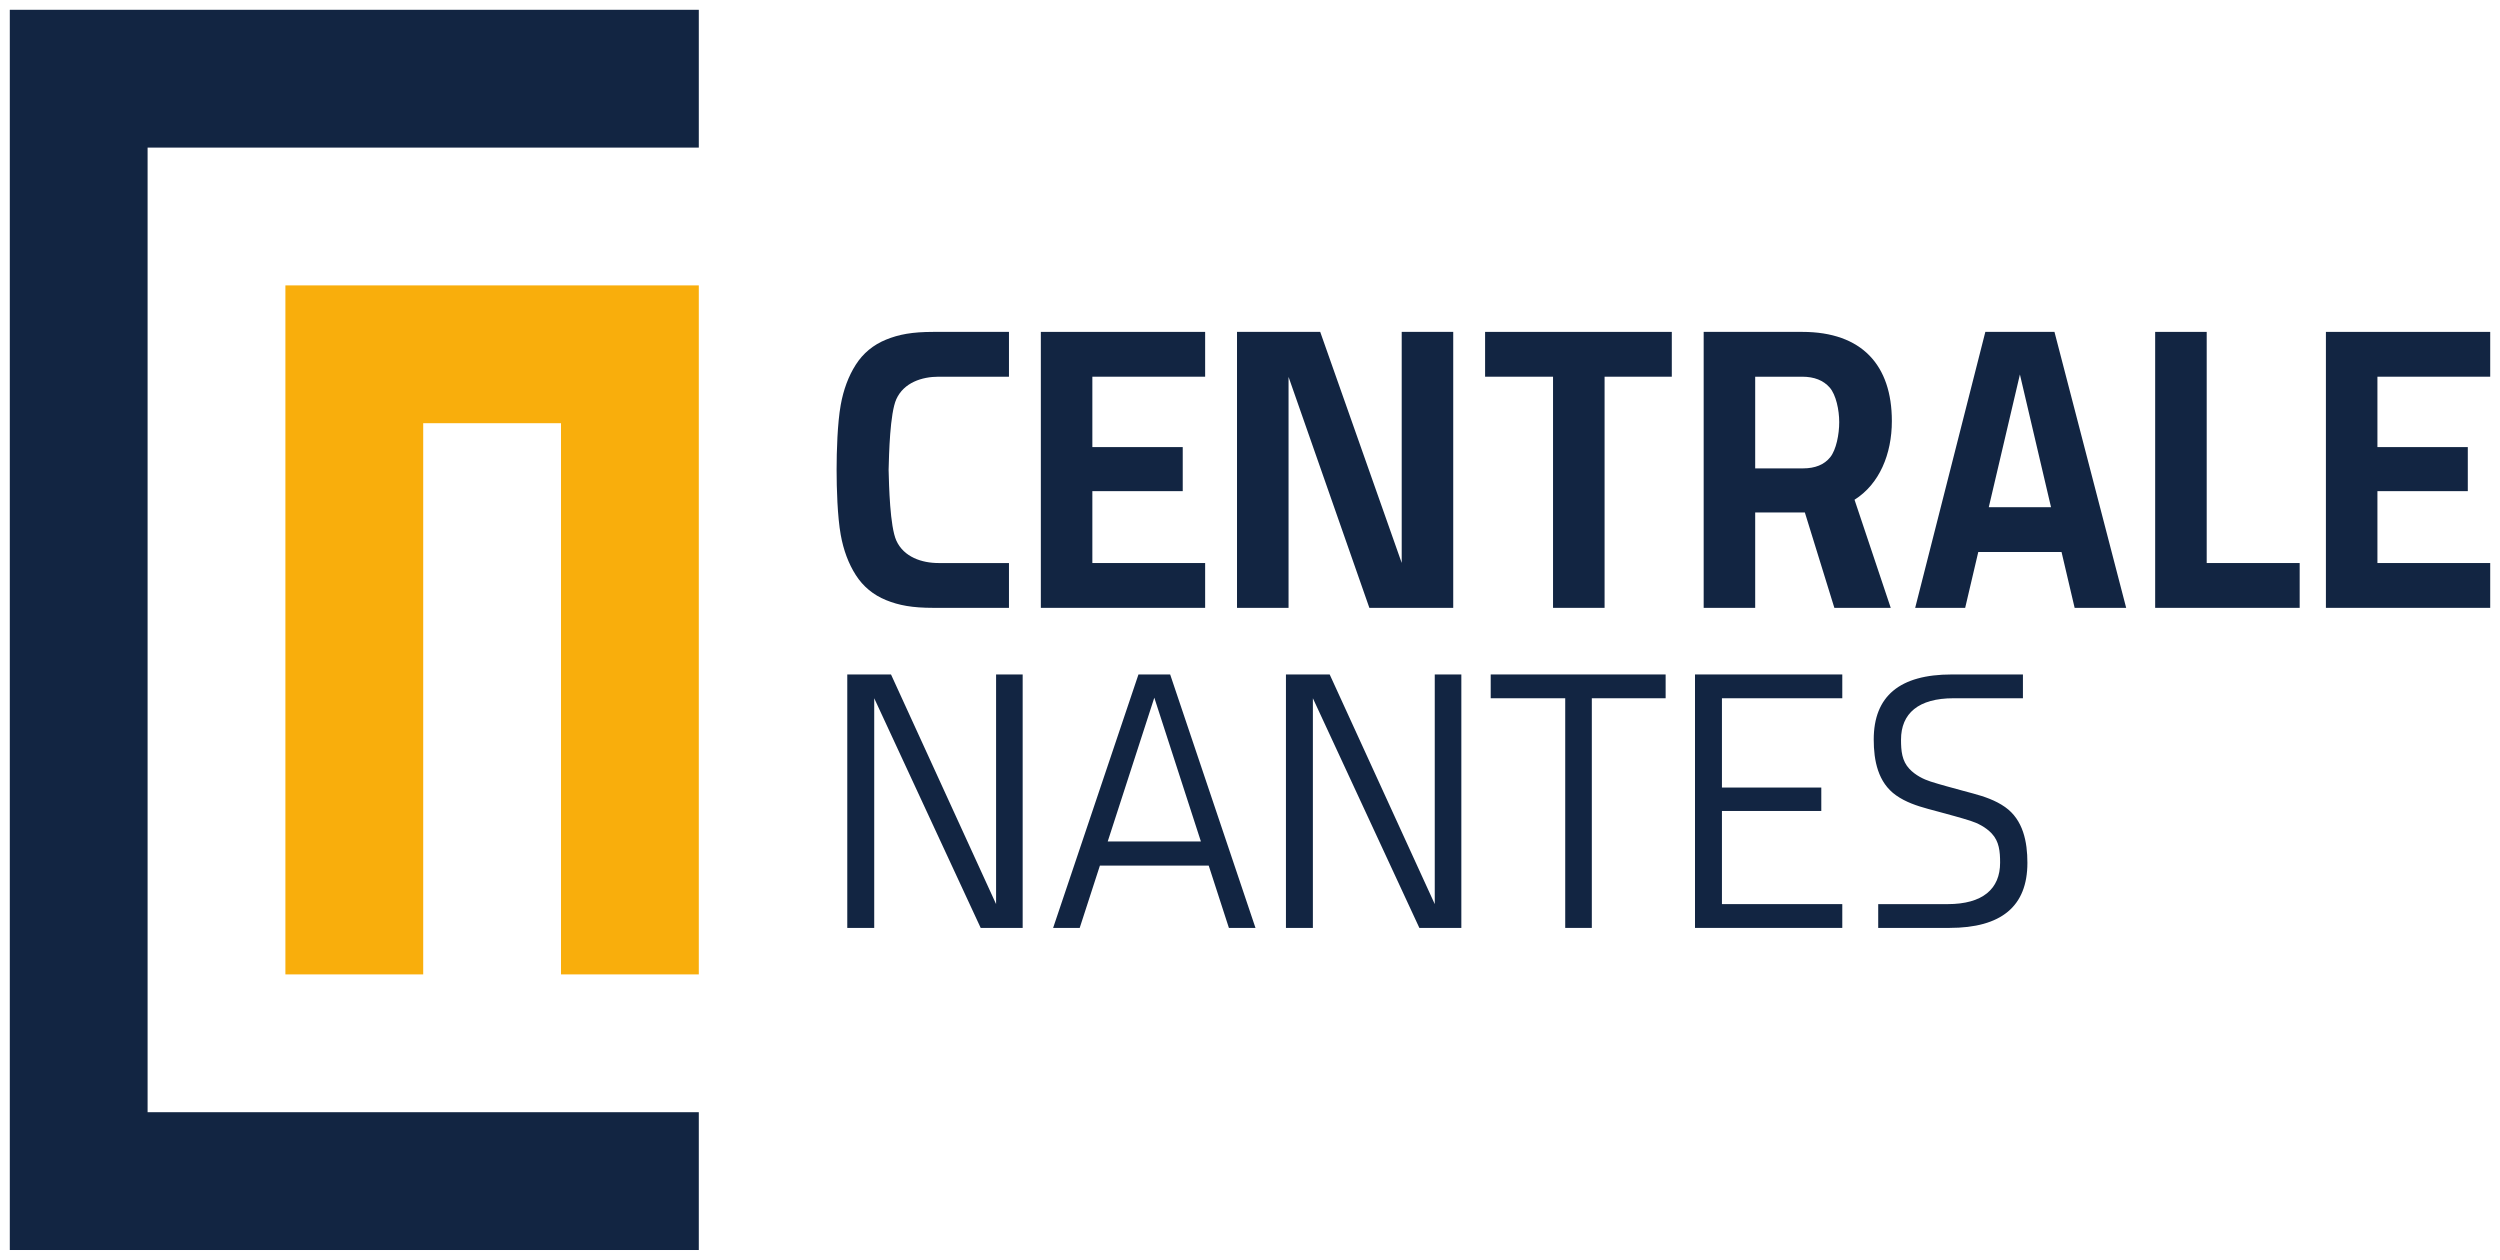
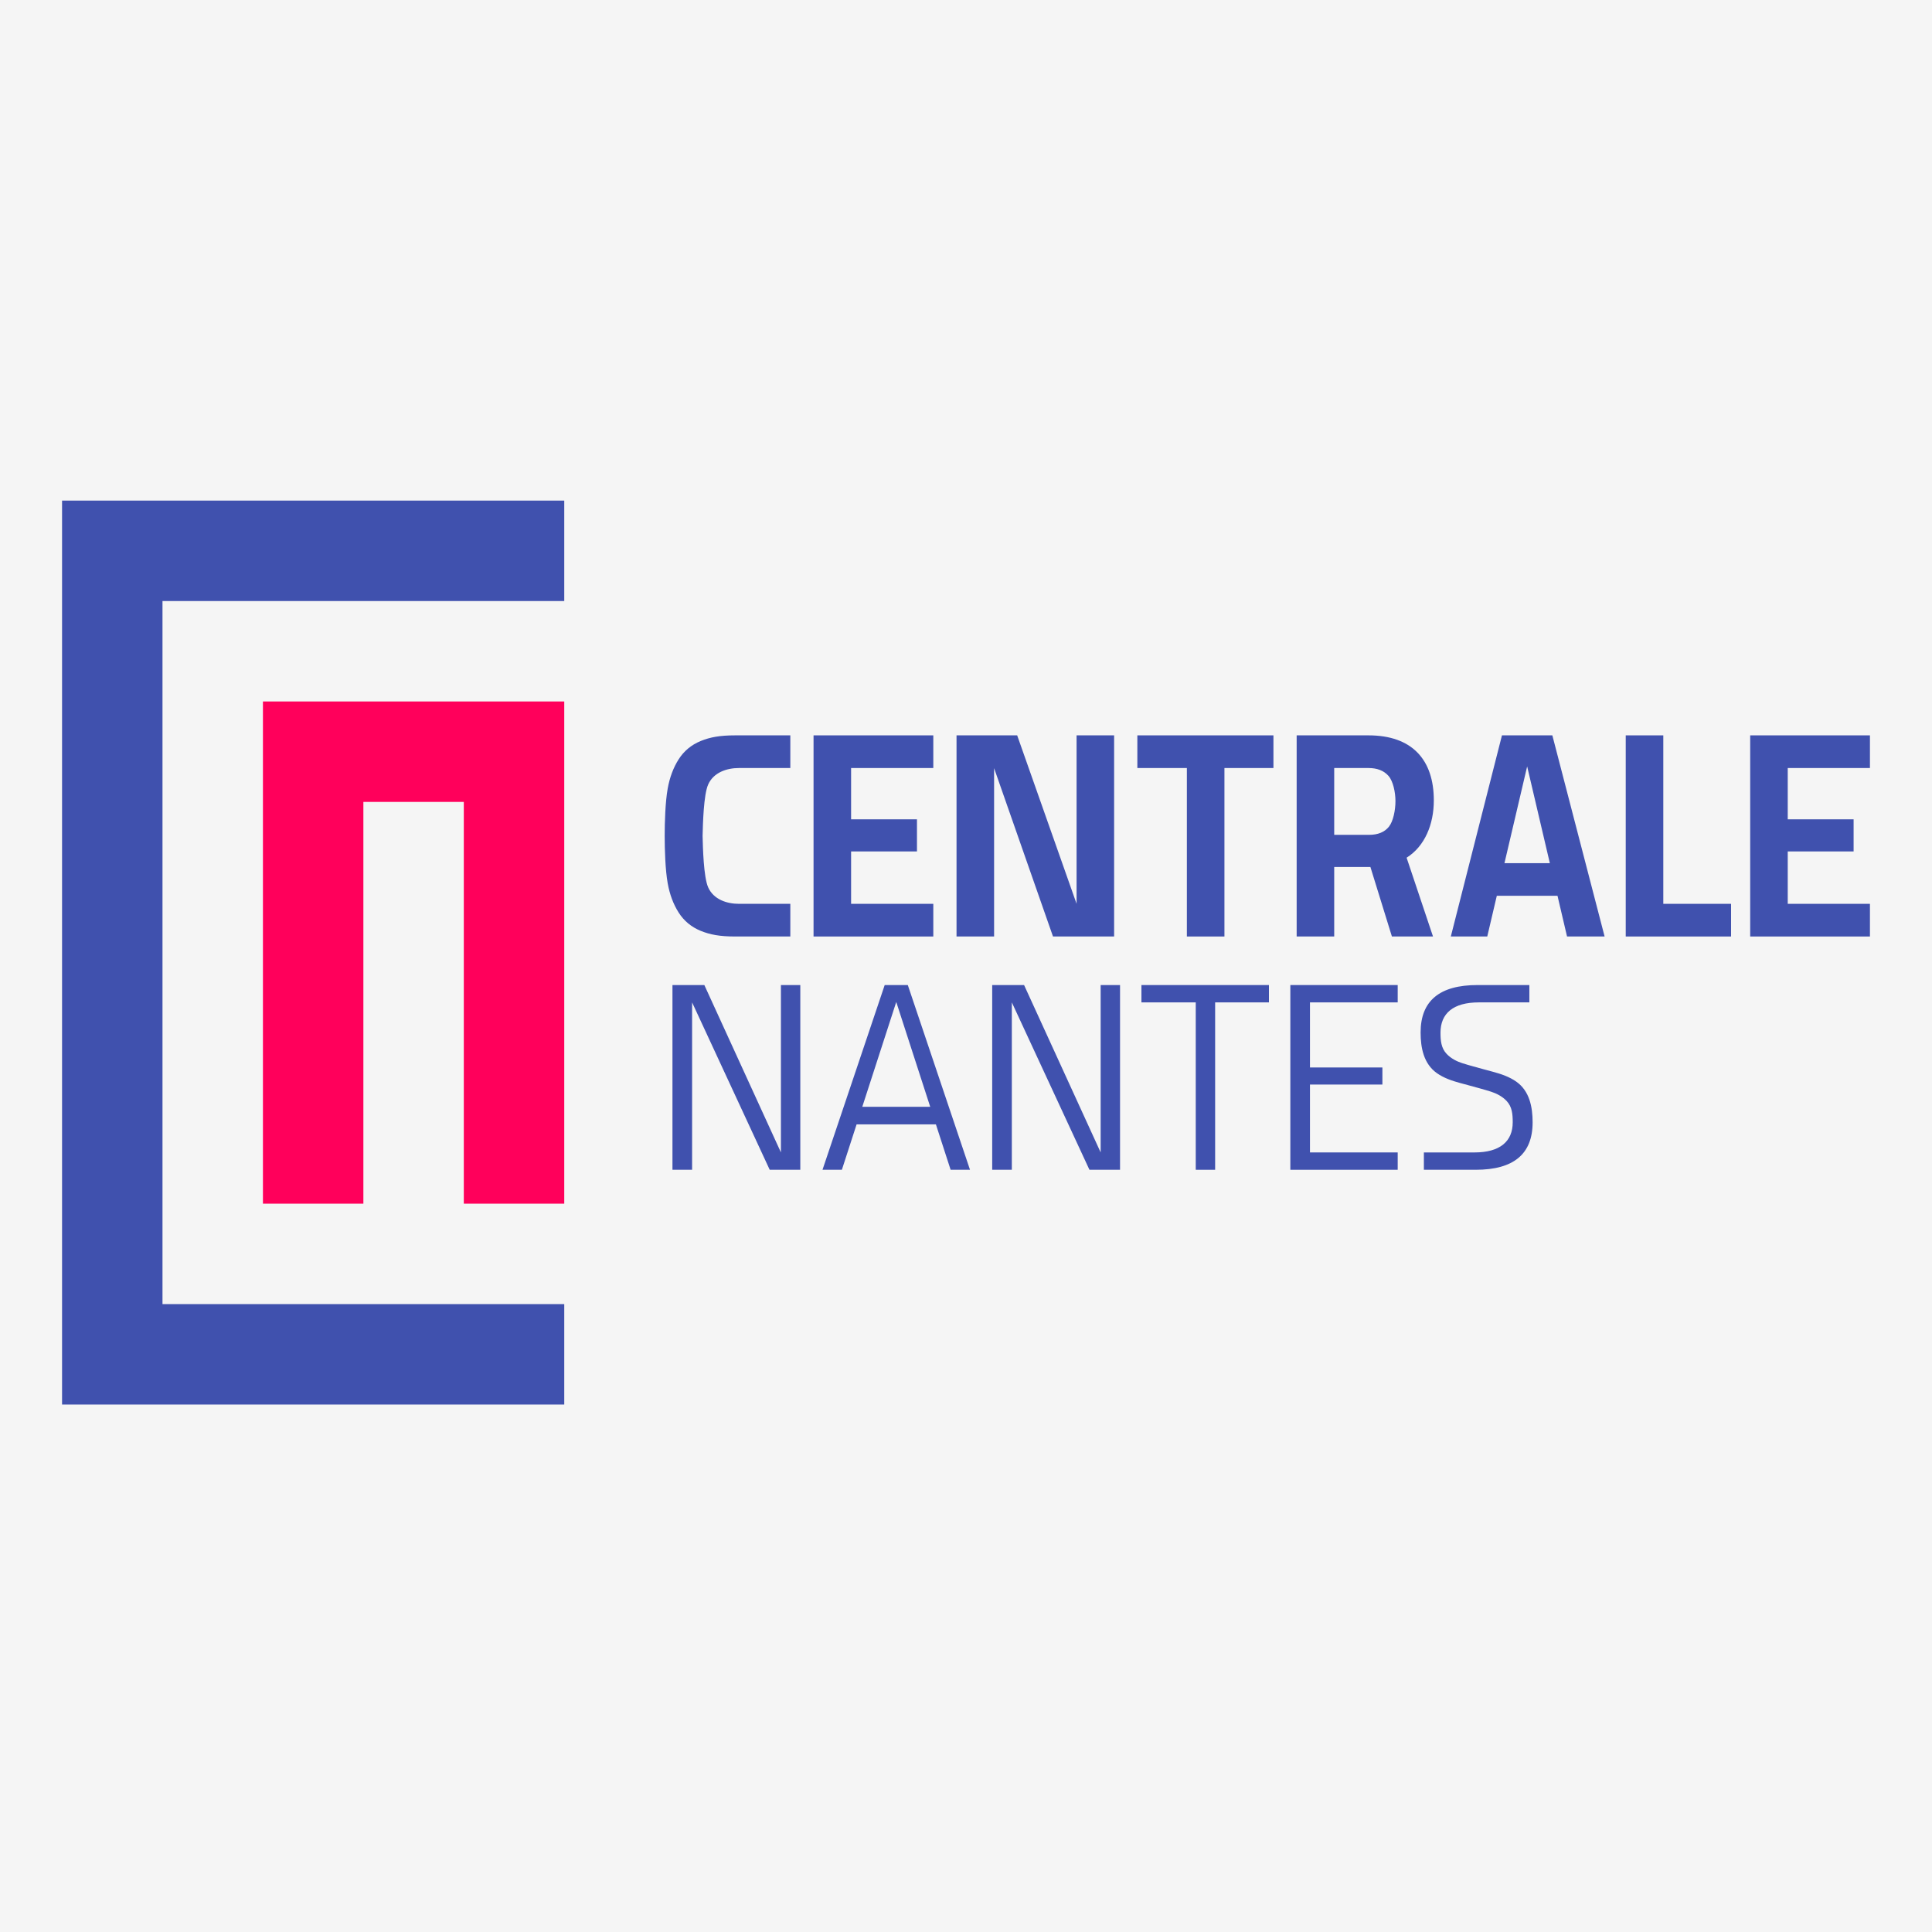
- <svg xmlns="http://www.w3.org/2000/svg" width="127.562mm" height="64.281mm" viewBox="0 0 127.562 64.281" version="1.1" id="svg11222">
+ <svg xmlns="http://www.w3.org/2000/svg" width="128mm" height="128mm" viewBox="0 0 128 128" version="1.1" id="svg11222">
  <defs id="defs11216">
    <clipPath id="clipPath4181" clipPathUnits="userSpaceOnUse">
      <path id="path4183" d="M 0,566.93 H 566.93 V 0 H 0 Z" />
    </clipPath>
  </defs>
-   <g id="layer1" transform="translate(-123.439,-312.7403)">
+   <g id="layer1" transform="translate(-123.439,-249.0216)">
    <g transform="matrix(0.3307292,0,0,-0.3307292,93.47019,438.3014)" id="g4163">
-       <g transform="translate(251.1948,285.8704)" id="g4165">
-         <path id="path4167" style="fill:#122542;fill-opacity:1;fill-rule:nonzero;stroke:none" d="M 0,0 V 42.575 H 25.348 V 35.661 H 7.948 V 24.802 H 21.891 V 18.005 H 7.948 V 6.914 h 17.4 V 0 Z" />
-       </g>
-       <g transform="translate(281.4595,285.8704)" id="g4169">
-         <path id="path4171" style="fill:#122542;fill-opacity:1;fill-rule:nonzero;stroke:none" d="M 0,0 V 42.575 H 12.837 L 25.415,6.914 H 25.41 v 35.661 h 7.948 L 33.358,0 H 20.42 L 7.942,35.661 h 0.01 V 0 Z" />
-       </g>
-       <g transform="translate(319.7344,321.5311)" id="g4173">
-         <path id="path4175" style="fill:#122542;fill-opacity:1;fill-rule:nonzero;stroke:none" d="M 0,0 V 6.914 H 28.805 V 0 H 18.434 V -35.661 H 10.482 V 0 Z" />
-       </g>
      <g id="g4177">
-         <g clip-path="url(#clipPath4181)" id="g4179">
-           <g transform="translate(372.9854,309.1136)" id="g4185">
-             <path id="path4187" style="fill:#122542;fill-opacity:1;fill-rule:nonzero;stroke:none" d="m 0,0 c 0.92,1.154 1.383,3.519 1.383,5.403 0,1.881 -0.492,4.228 -1.471,5.345 -0.978,1.113 -2.391,1.669 -4.236,1.669 h -7.257 V -1.726 h 7.374 c 1.881,0 3.284,0.575 4.207,1.726 m -11.581,-8.525 v -14.718 h -7.948 v 42.575 h 15.205 c 9.22,0 13.828,-5.152 13.828,-13.756 0,-5.107 -1.922,-9.722 -5.76,-12.141 L 9.331,-23.243 H 0.633 L -3.92,-8.525 Z" />
+         <rect transform="scale(1,-1)" y="-572.311" x="90.614" height="387.024" width="387.024" id="rect889" style="opacity:1;fill:#f5f5f5;fill-opacity:1;stroke:none;stroke-width:3.275;stroke-linecap:round;stroke-linejoin:round;stroke-miterlimit:4;stroke-dasharray:none;stroke-opacity:1;paint-order:normal" />
+         <g transform="translate(0.9001748,13.96827)" id="g887">
+           <g transform="matrix(0.9463841,0,0,0.9463841,252.6864,370.7405)" id="g4165" style="fill:#4051ae;fill-opacity:1">
+             <path id="path4167" style="fill:#4051ae;fill-opacity:1;fill-rule:nonzero;stroke:none" d="M 0,0 V 42.575 H 25.348 V 35.661 H 7.948 V 24.802 H 21.891 V 18.005 H 7.948 V 6.914 h 17.4 V 0 Z" />
          </g>
-           <g transform="translate(397.4424,301.3968)" id="g4189">
-             <path id="path4191" style="fill:#122542;fill-opacity:1;fill-rule:nonzero;stroke:none" d="M 0,0 H 9.604 L 4.803,20.48 Z M -11.355,-15.526 -0.53,27.048 h 10.665 l 11.062,-42.574 h -7.951 l -2.02,8.615 H -1.621 l -2.021,-8.615 z" />
+           <g transform="matrix(0.9463841,0,0,0.9463841,281.3284,370.7405)" id="g4169" style="fill:#4051ae;fill-opacity:1">
+             <path id="path4171" style="fill:#4051ae;fill-opacity:1;fill-rule:nonzero;stroke:none" d="M 0,0 V 42.575 H 12.837 L 25.415,6.914 H 25.41 v 35.661 h 7.948 L 33.358,0 H 20.42 L 7.942,35.661 h 0.01 V 0 Z" />
          </g>
-           <g transform="translate(227.709,307.158)" id="g4193">
-             <path id="path4195" style="fill:#122542;fill-opacity:1;fill-rule:nonzero;stroke:none" d="m 0,0 c 0.06,-2.408 0.203,-8.721 1.189,-10.906 1.153,-2.551 3.943,-3.468 6.518,-3.468 h 10.862 v -6.914 H 6.901 c -3.264,0 -5.316,0.389 -7.29,1.191 -1.978,0.806 -3.551,2.107 -4.676,3.873 -1.119,1.752 -1.901,3.841 -2.323,6.205 -0.507,2.84 -0.636,7.144 -0.636,10.019 0,2.874 0.129,7.179 0.636,10.018 0.422,2.364 1.204,4.453 2.323,6.205 1.125,1.767 2.698,3.068 4.676,3.873 1.974,0.803 4.026,1.191 7.29,1.191 H 18.569 V 14.373 H 7.707 C 5.132,14.373 2.342,13.457 1.189,10.905 0.203,8.721 0.06,2.408 0,0" />
+           <g transform="matrix(0.9463841,0,0,0.9463841,317.5512,404.4892)" id="g4173" style="fill:#4051ae;fill-opacity:1">
+             <path id="path4175" style="fill:#4051ae;fill-opacity:1;fill-rule:nonzero;stroke:none" d="M 0,0 V 6.914 H 28.805 V 0 H 18.434 V -35.661 H 10.482 V 0 Z" />
          </g>
-           <g transform="translate(445.4072,285.8704)" id="g4197">
-             <path id="path4199" style="fill:#122542;fill-opacity:1;fill-rule:nonzero;stroke:none" d="m 0,0 h -22.295 v 42.575 h 7.951 V 6.914 H 0 Z" />
+           <g transform="matrix(0.946384,0,0,0.946384,367.9471,392.7375)" id="g4185" style="fill:#4051ae;fill-opacity:1">
+             <path id="path4187" style="fill:#4051ae;fill-opacity:1;fill-rule:nonzero;stroke:none" d="m 0,0 c 0.92,1.154 1.383,3.519 1.383,5.403 0,1.881 -0.492,4.228 -1.471,5.345 -0.978,1.113 -2.391,1.669 -4.236,1.669 h -7.257 V -1.726 h 7.374 c 1.881,0 3.284,0.575 4.207,1.726 m -11.581,-8.525 v -14.718 h -7.948 v 42.575 h 15.205 c 9.22,0 13.828,-5.152 13.828,-13.756 0,-5.107 -1.922,-9.722 -5.76,-12.141 L 9.331,-23.243 H 0.633 L -3.92,-8.525 Z" />
          </g>
-           <g transform="translate(449.4551,285.8704)" id="g4201">
-             <path id="path4203" style="fill:#122542;fill-opacity:1;fill-rule:nonzero;stroke:none" d="M 0,0 V 42.575 H 25.348 V 35.661 H 7.948 V 24.802 H 21.891 V 18.005 H 7.948 V 6.914 h 17.4 V 0 Z" />
+           <g transform="matrix(0.946384,0,0,0.946384,391.0928,385.4345)" id="g4189" style="fill:#4051ae;fill-opacity:1">
+             <path id="path4191" style="fill:#4051ae;fill-opacity:1;fill-rule:nonzero;stroke:none" d="M 0,0 H 9.604 L 4.803,20.48 Z M -11.355,-15.526 -0.53,27.048 h 10.665 l 11.062,-42.574 h -7.951 l -2.02,8.615 H -1.621 l -2.021,-8.615 z" />
          </g>
-           <g transform="translate(221.3315,236.4915)" id="g4205">
-             <path id="path4207" style="fill:#122542;fill-opacity:1;fill-rule:nonzero;stroke:none" d="M 0,0 V 39.103 H 6.747 L 22.958,3.672 V 39.103 H 27.06 V 0 H 20.583 L 4.157,35.431 V 0 Z" />
+           <g transform="matrix(0.946384,0,0,0.946384,230.4598,390.8868)" id="g4193" style="fill:#4051ae;fill-opacity:1">
+             <path id="path4195" style="fill:#4051ae;fill-opacity:1;fill-rule:nonzero;stroke:none" d="m 0,0 c 0.06,-2.408 0.203,-8.721 1.189,-10.906 1.153,-2.551 3.943,-3.468 6.518,-3.468 h 10.862 v -6.914 H 6.901 c -3.264,0 -5.316,0.389 -7.29,1.191 -1.978,0.806 -3.551,2.107 -4.676,3.873 -1.119,1.752 -1.901,3.841 -2.323,6.205 -0.507,2.84 -0.636,7.144 -0.636,10.019 0,2.874 0.129,7.179 0.636,10.018 0.422,2.364 1.204,4.453 2.323,6.205 1.125,1.767 2.698,3.068 4.676,3.873 1.974,0.803 4.026,1.191 7.29,1.191 H 18.569 V 14.373 H 7.707 C 5.132,14.373 2.342,13.457 1.189,10.905 0.203,8.721 0.06,2.408 0,0" />
          </g>
-           <g transform="translate(289.0098,236.4915)" id="g4209">
-             <path id="path4211" style="fill:#122542;fill-opacity:1;fill-rule:nonzero;stroke:none" d="M 0,0 V 39.103 H 6.747 L 22.958,3.672 V 39.103 H 27.06 V 0 H 20.583 L 4.156,35.431 V 0 Z" />
+           <g transform="matrix(0.946384,0,0,0.946384,436.4859,370.7405)" id="g4197" style="fill:#4051ae;fill-opacity:1">
+             <path id="path4199" style="fill:#4051ae;fill-opacity:1;fill-rule:nonzero;stroke:none" d="m 0,0 h -22.295 v 42.575 h 7.951 V 6.914 H 0 Z" />
          </g>
-           <g transform="translate(268.7075,249.8235)" id="g4213">
-             <path id="path4215" style="fill:#122542;fill-opacity:1;fill-rule:nonzero;stroke:none" d="M 0,0 H -0.014 -7.196 L -0.007,22.186 7.182,0 Z M 2.438,25.771 H 0 -0.014 -2.452 l -13.166,-39.103 h 4.102 l 3.114,9.608 H -0.014 0 8.388 l 3.113,-9.608 h 4.102 z" />
+           <g transform="matrix(0.946384,0,0,0.946384,440.3168,370.7405)" id="g4201" style="fill:#4051ae;fill-opacity:1">
+             <path id="path4203" style="fill:#4051ae;fill-opacity:1;fill-rule:nonzero;stroke:none" d="M 0,0 V 42.575 H 25.348 V 35.661 H 7.948 V 24.802 H 21.891 V 18.005 H 7.948 V 6.914 h 17.4 V 0 Z" />
          </g>
-           <g transform="translate(320.5996,271.9222)" id="g4217">
-             <path id="path4219" style="fill:#122542;fill-opacity:1;fill-rule:nonzero;stroke:none" d="M 0,0 V 3.672 H 26.988 V 0 H 15.6 V -35.431 H 11.497 V 0 Z" />
+           <g transform="matrix(0.946384,0,0,0.946384,224.4243,324.0091)" id="g4205" style="fill:#4051ae;fill-opacity:1">
+             <path id="path4207" style="fill:#4051ae;fill-opacity:1;fill-rule:nonzero;stroke:none" d="M 0,0 V 39.103 H 6.747 L 22.958,3.672 V 39.103 H 27.06 V 0 H 20.583 L 4.157,35.431 V 0 Z" />
          </g>
-           <g transform="translate(352.1182,236.4915)" id="g4221">
-             <path id="path4223" style="fill:#122542;fill-opacity:1;fill-rule:nonzero;stroke:none" d="M 0,0 V 39.103 H 22.724 V 35.431 H 4.156 V 21.655 H 19.485 V 18.041 H 4.156 V 3.672 H 22.724 V 0 Z" />
+           <g transform="matrix(0.946384,0,0,0.946384,288.4739,324.0091)" id="g4209" style="fill:#4051ae;fill-opacity:1">
+             <path id="path4211" style="fill:#4051ae;fill-opacity:1;fill-rule:nonzero;stroke:none" d="M 0,0 V 39.103 H 6.747 L 22.958,3.672 V 39.103 H 27.06 V 0 H 20.583 L 4.156,35.431 V 0 Z" />
          </g>
-           <g transform="translate(393.3223,257.6888)" id="g4225">
-             <path id="path4227" style="fill:#122542;fill-opacity:1;fill-rule:nonzero;stroke:none" d="m 0,0 c -1.616,0.447 -3.244,0.869 -4.843,1.379 -1.081,0.345 -2.346,0.962 -3.284,1.96 -1.154,1.228 -1.292,2.779 -1.292,4.5 0,4.066 2.699,6.395 8.097,6.395 H 9.389 v 3.671 H -1.593 c -8.024,0 -12.037,-3.34 -12.037,-10.033 0,-3.237 0.643,-6.634 3.445,-8.614 1.471,-1.04 3.216,-1.627 4.94,-2.095 0.564,-0.153 1.131,-0.3 1.694,-0.456 1.617,-0.447 3.244,-0.869 4.843,-1.379 1.081,-0.345 2.348,-0.962 3.285,-1.96 1.153,-1.228 1.291,-2.778 1.291,-4.5 0,-4.066 -2.699,-6.395 -8.097,-6.395 h -10.709 v -3.67 h 10.981 c 8.023,0 12.036,3.34 12.036,10.032 0,3.237 -0.642,6.634 -3.444,8.614 -1.472,1.04 -3.217,1.627 -4.941,2.095 C 1.13,-0.303 0.564,-0.156 0,0" />
+           <g transform="matrix(0.946384,0,0,0.946384,269.2602,336.6263)" id="g4213" style="fill:#4051ae;fill-opacity:1">
+             <path id="path4215" style="fill:#4051ae;fill-opacity:1;fill-rule:nonzero;stroke:none" d="M 0,0 H -0.014 -7.196 L -0.007,22.186 7.182,0 Z M 2.438,25.771 H 0 -0.014 -2.452 l -13.166,-39.103 h 4.102 l 3.114,9.608 H -0.014 0 8.388 l 3.113,-9.608 h 4.102 z" />
          </g>
-           <g transform="translate(134.646,335.618)" id="g4229">
-             <path id="path4231" style="fill:#f9ae0c;fill-opacity:1;fill-rule:nonzero;stroke:none" d="m 0,0 v -106.299 h 21.26 v 85.039 h 21.26 v -85.039 H 63.779 V 0 Z" />
+           <g transform="matrix(0.946384,0,0,0.946384,318.37,357.5402)" id="g4217" style="fill:#4051ae;fill-opacity:1">
+             <path id="path4219" style="fill:#4051ae;fill-opacity:1;fill-rule:nonzero;stroke:none" d="M 0,0 V 3.672 H 26.988 V 0 H 15.6 V -35.431 H 11.497 V 0 Z" />
+           </g>
+           <g transform="matrix(0.946384,0,0,0.946384,348.1987,324.0091)" id="g4221" style="fill:#4051ae;fill-opacity:1">
+             <path id="path4223" style="fill:#4051ae;fill-opacity:1;fill-rule:nonzero;stroke:none" d="M 0,0 V 39.103 H 22.724 V 35.431 H 4.156 V 21.655 H 19.485 V 18.041 H 4.156 V 3.672 H 22.724 V 0 Z" />
+           </g>
+           <g transform="matrix(0.946384,0,0,0.946384,387.1936,344.0699)" id="g4225" style="fill:#4051ae;fill-opacity:1">
+             <path id="path4227" style="fill:#4051ae;fill-opacity:1;fill-rule:nonzero;stroke:none" d="m 0,0 c -1.616,0.447 -3.244,0.869 -4.843,1.379 -1.081,0.345 -2.346,0.962 -3.284,1.96 -1.154,1.228 -1.292,2.779 -1.292,4.5 0,4.066 2.699,6.395 8.097,6.395 H 9.389 v 3.671 H -1.593 c -8.024,0 -12.037,-3.34 -12.037,-10.033 0,-3.237 0.643,-6.634 3.445,-8.614 1.471,-1.04 3.216,-1.627 4.94,-2.095 0.564,-0.153 1.131,-0.3 1.694,-0.456 1.617,-0.447 3.244,-0.869 4.843,-1.379 1.081,-0.345 2.348,-0.962 3.285,-1.96 1.153,-1.228 1.291,-2.778 1.291,-4.5 0,-4.066 -2.699,-6.395 -8.097,-6.395 h -10.709 v -3.67 h 10.981 c 8.023,0 12.036,3.34 12.036,10.032 0,3.237 -0.642,6.634 -3.444,8.614 -1.472,1.04 -3.217,1.627 -4.941,2.095 C 1.13,-0.303 0.564,-0.156 0,0" />
+           </g>
+           <g transform="matrix(0.946384,0,0,0.946384,142.3865,417.8209)" id="g4229">
+             <path id="path4231" style="fill:#ff005b;fill-opacity:1;fill-rule:nonzero;stroke:none" d="m 0,0 v -106.299 h 21.26 v 85.039 h 21.26 v -85.039 H 63.779 V 0 Z" />
          </g>
          <g transform="translate(198.4253,356.8777)" id="g4233">
-             <path id="path4235" style="fill:#122542;fill-opacity:1;fill-rule:nonzero;stroke:none" d="M 0,0 V 21.26 H -106.299 V -170.079 H 0 v 21.26 H -85.04 V 0 Z" />
+             <path id="path4235" style="fill:#4051ae;fill-opacity:1;fill-rule:nonzero;stroke:none;stroke-width:0.946" d="M 4.321,81.063 V 101.183 H -96.279 V -79.897 H 4.321 v 20.12 H -76.16 V 81.063 Z" />
          </g>
        </g>
      </g>
    </g>
  </g>
</svg>
